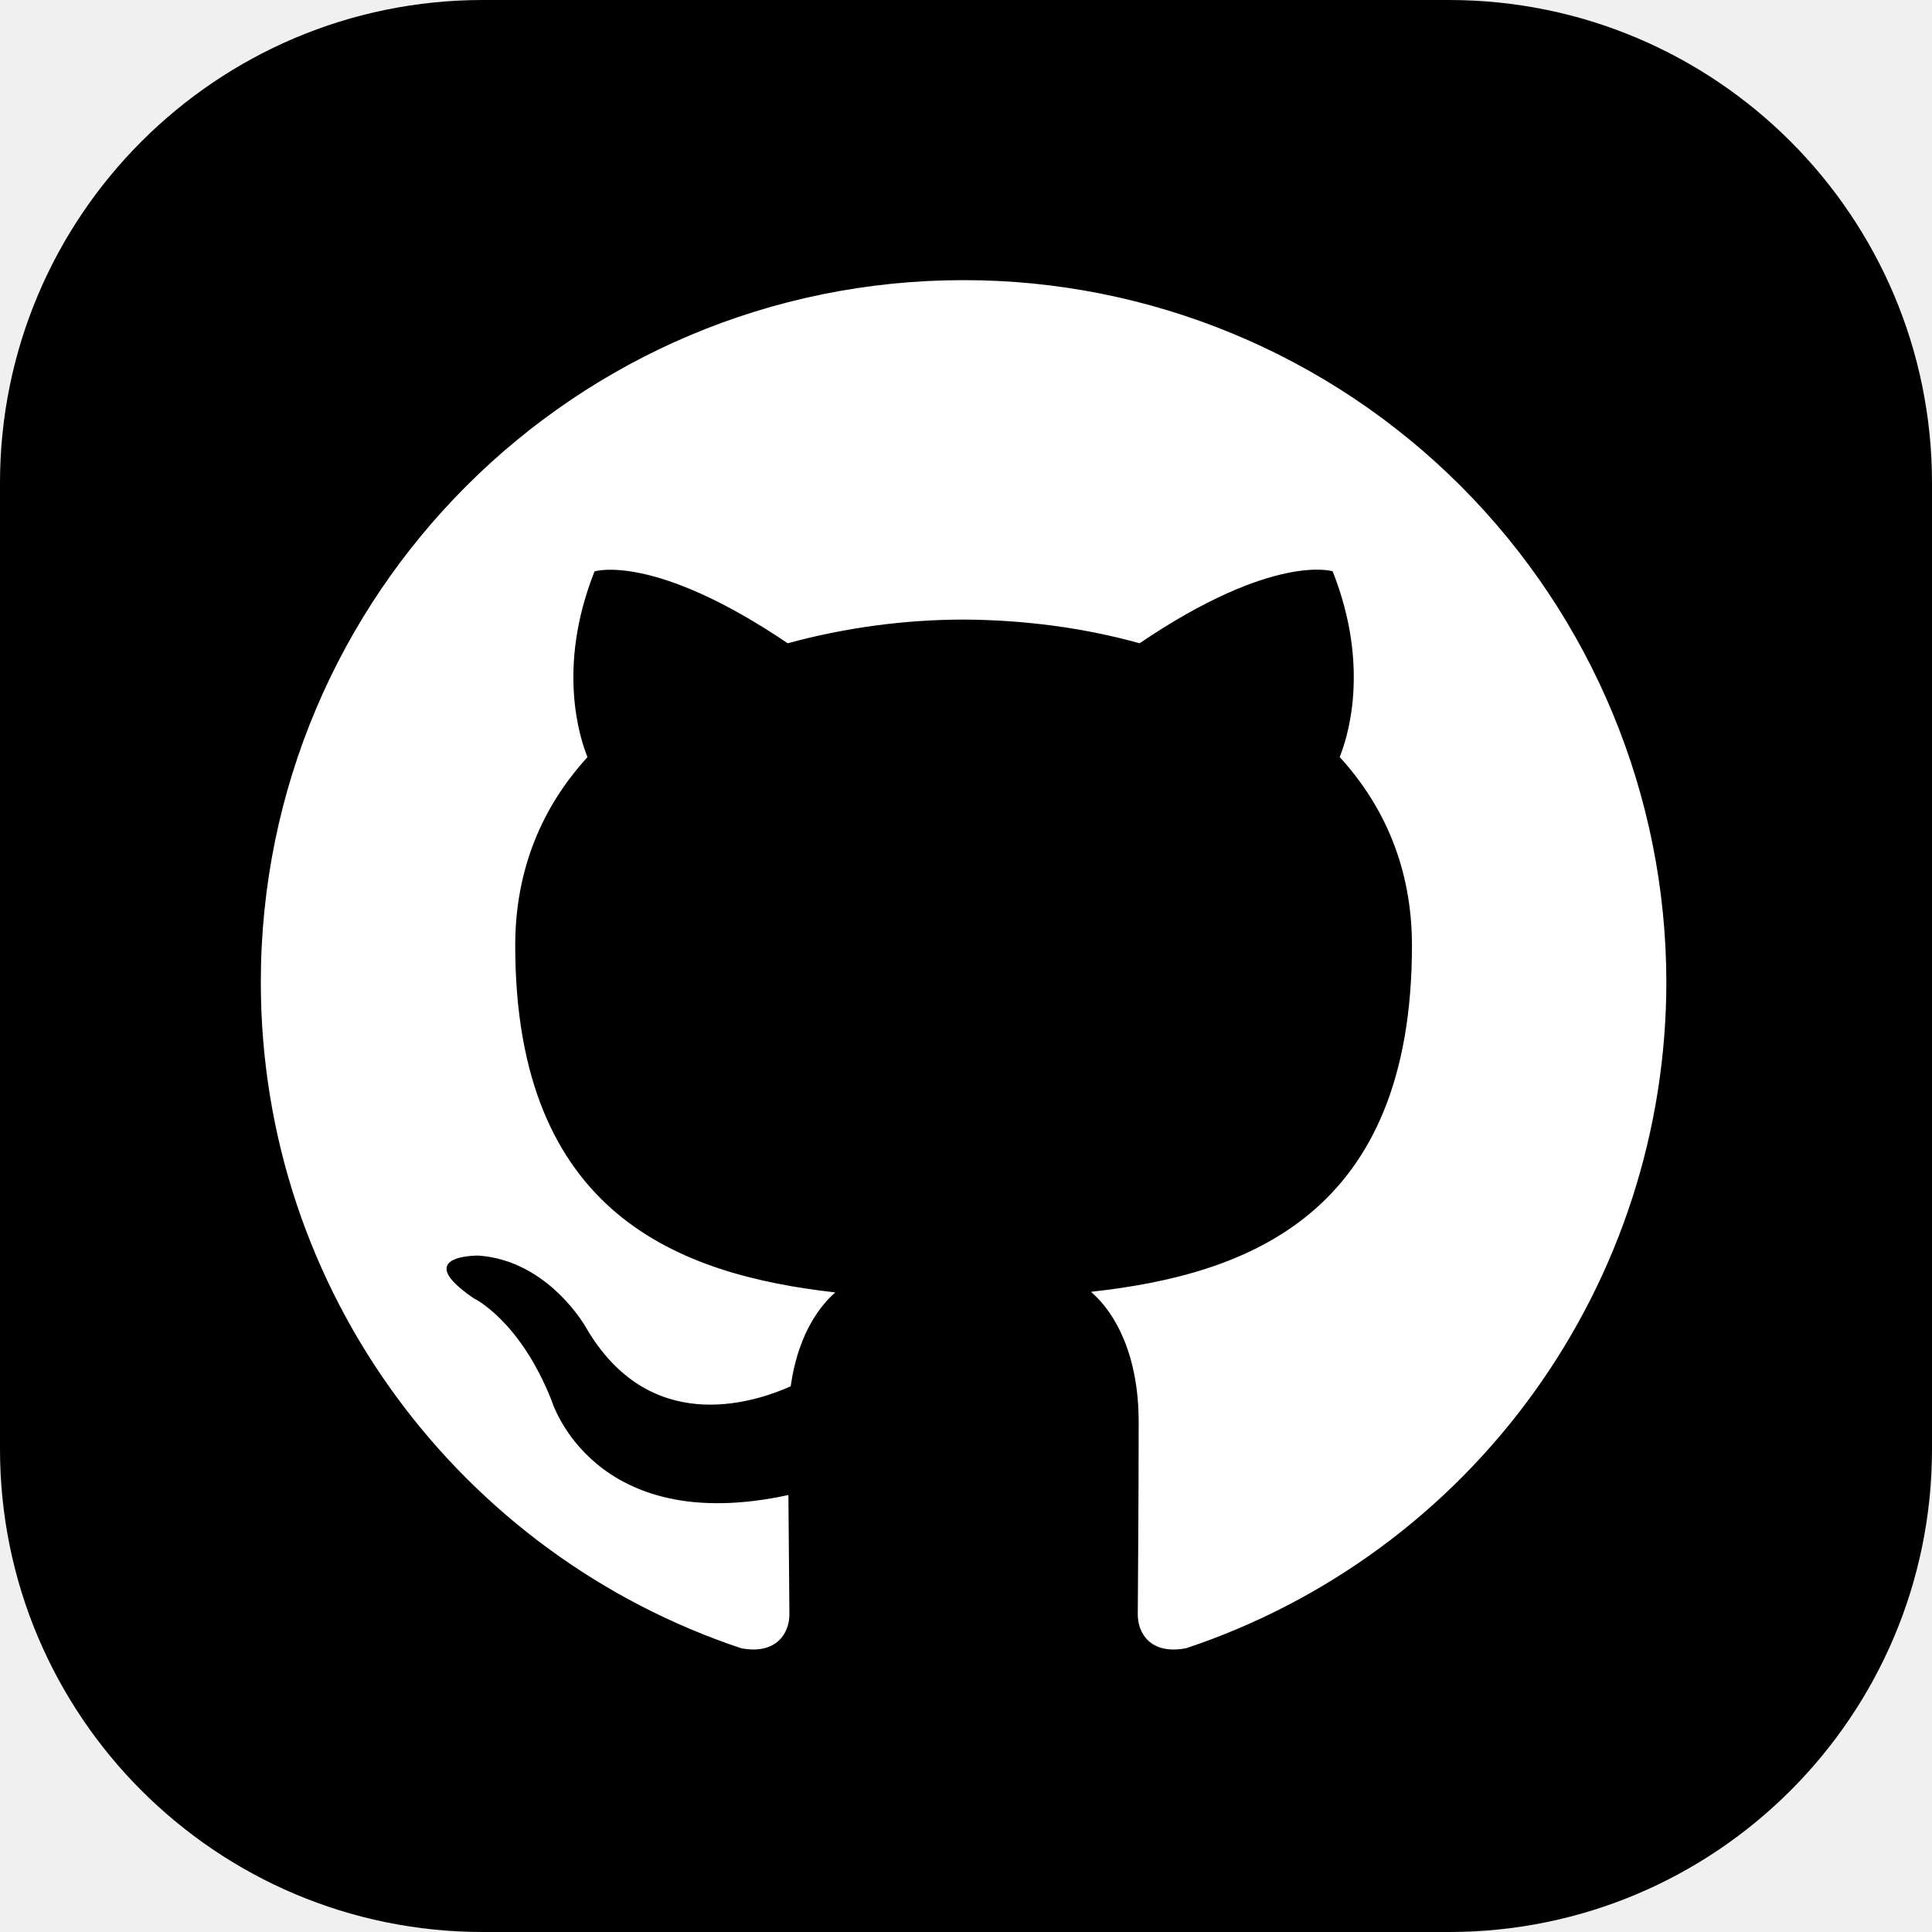
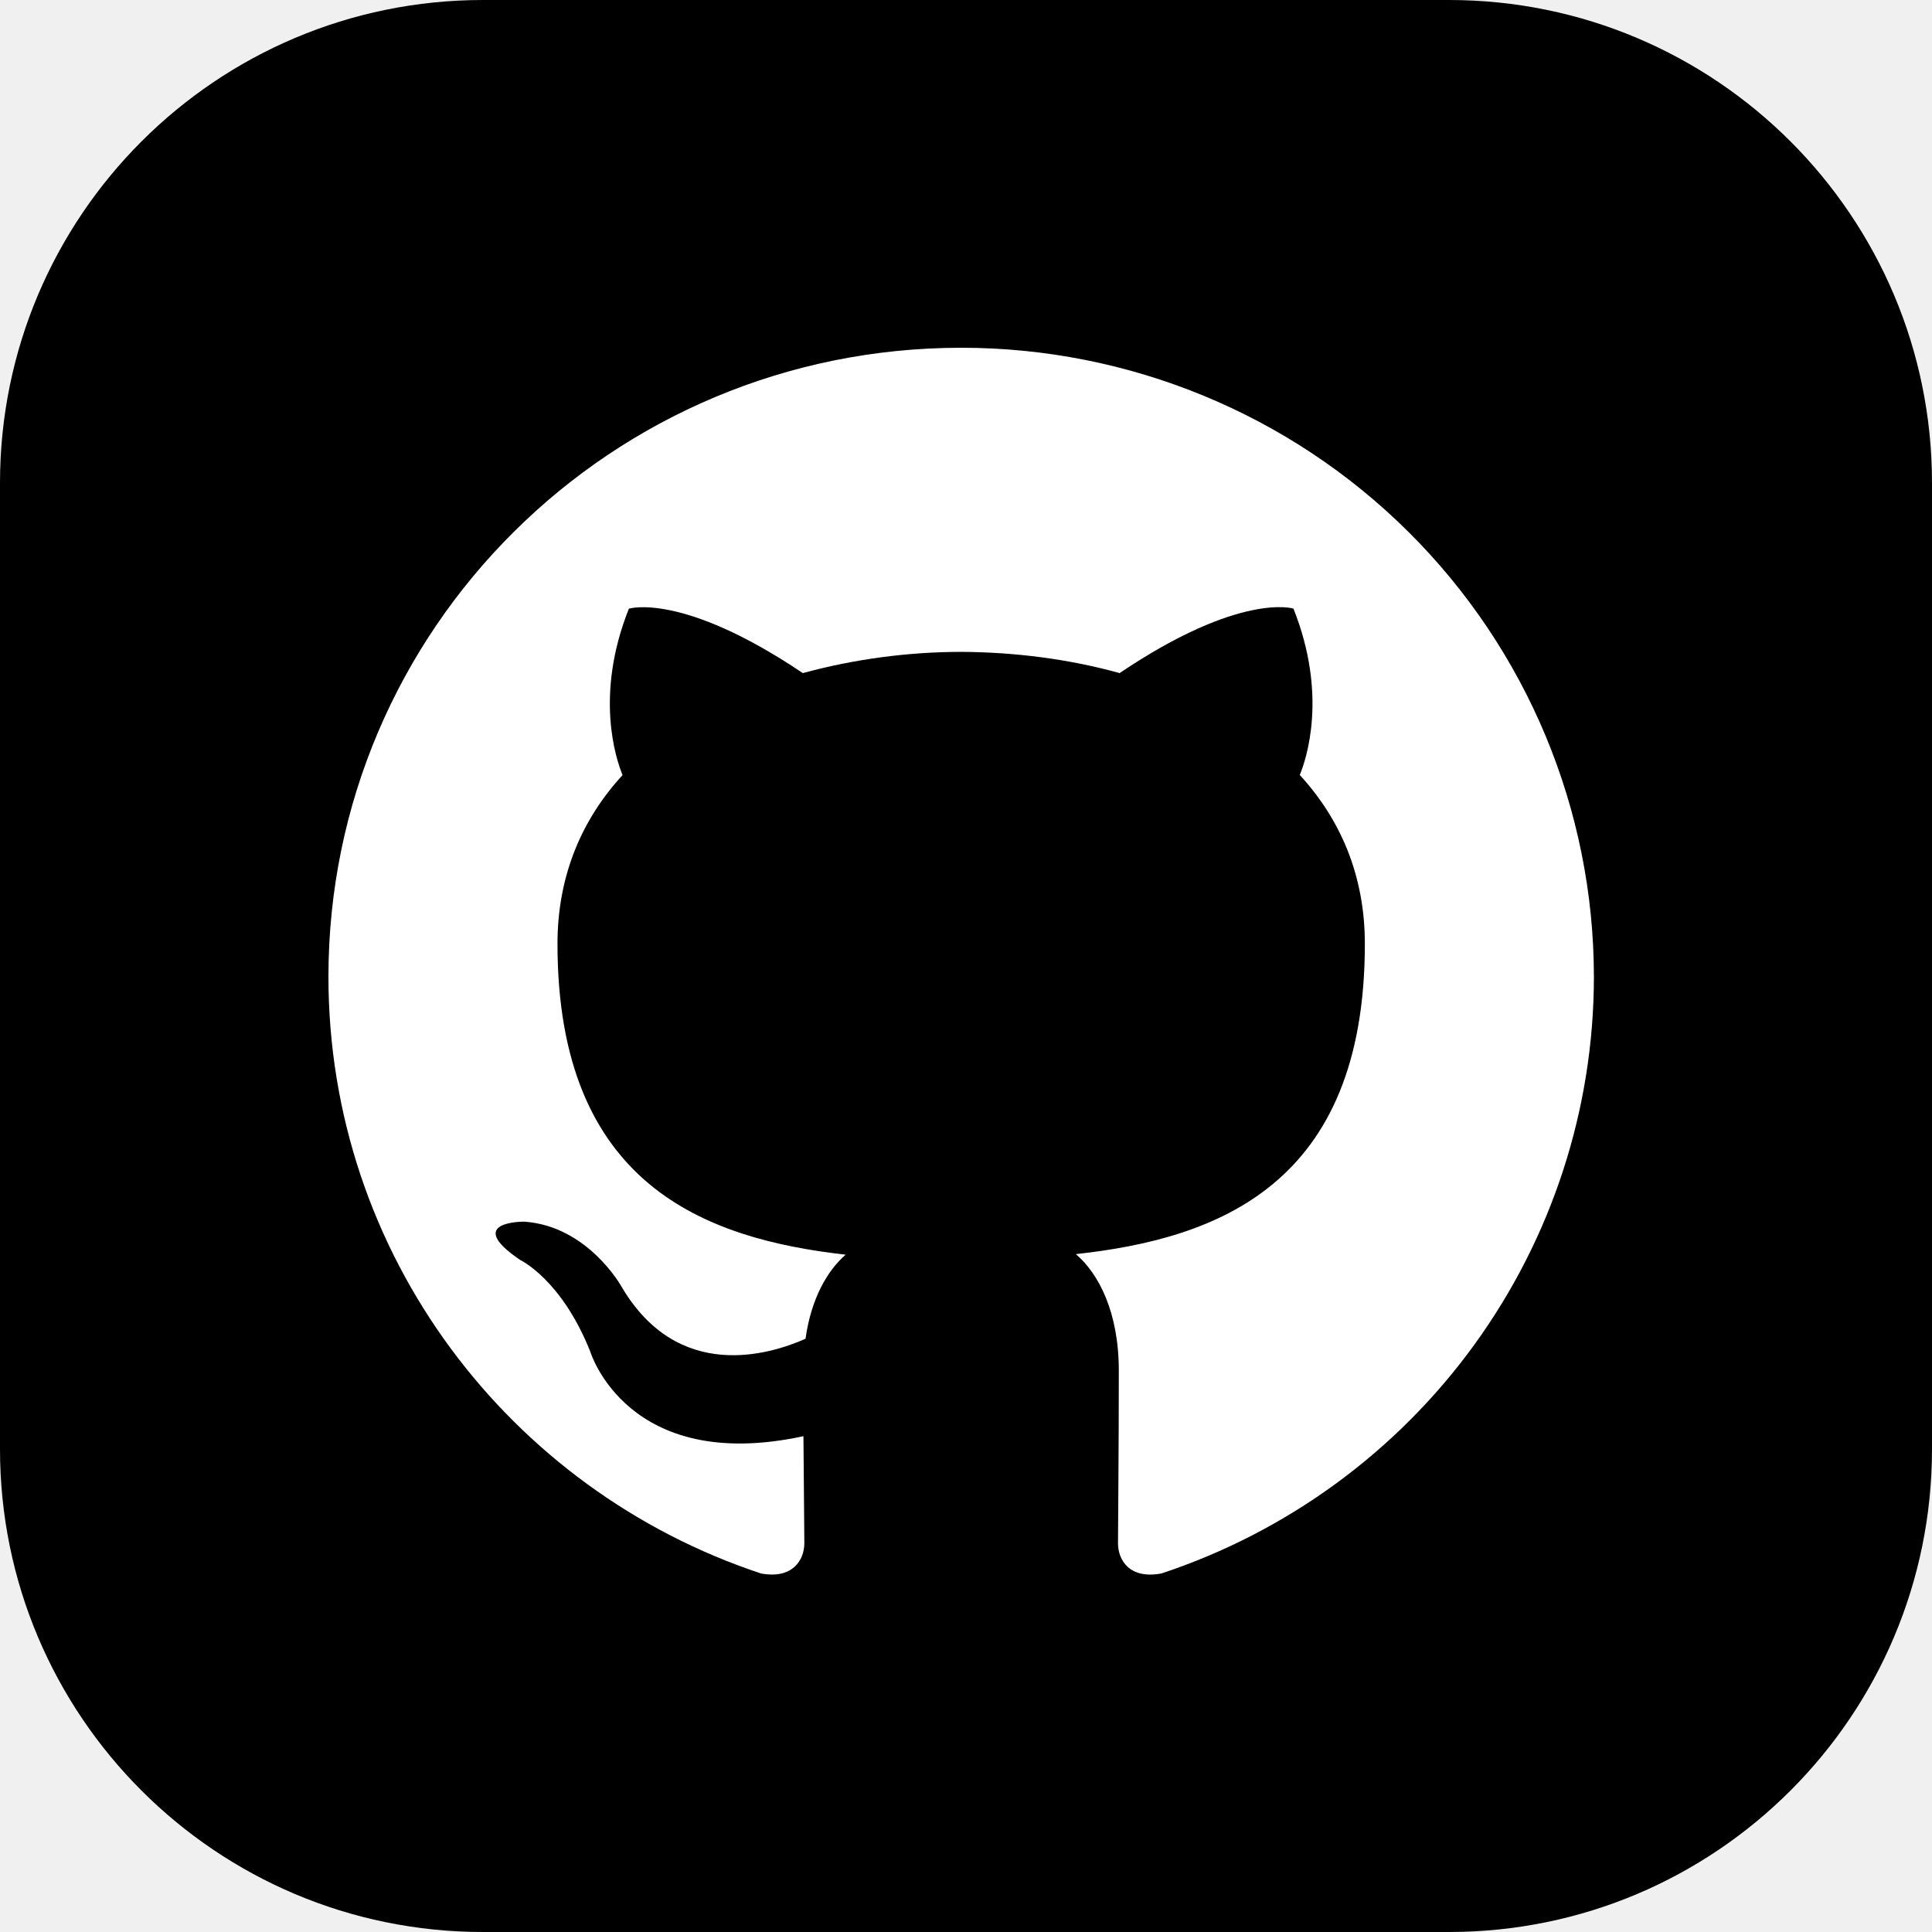
<svg xmlns="http://www.w3.org/2000/svg" width="200" height="200" viewBox="0 0 200 200" fill="none">
  <g clip-path="url(#clip0_116_15)">
    <rect width="200" height="200" rx="50" fill="black" />
-     <path fill-rule="evenodd" clip-rule="evenodd" d="M99.75 29C59.561 29 27 61.53 27 101.677C27 133.791 47.848 161.02 76.751 170.634C80.388 171.299 81.718 169.054 81.718 167.131C81.718 165.406 81.656 160.833 81.615 154.764C61.38 159.16 57.118 145.026 57.118 145.026C53.803 136.628 49.033 134.394 49.033 134.394C42.433 129.883 49.532 129.977 49.532 129.977C56.838 130.497 60.683 137.46 60.683 137.46C67.168 148.58 77.707 145.358 81.853 143.509C82.508 138.811 84.389 135.61 86.468 133.791C70.317 131.962 53.336 125.726 53.336 97.874C53.336 89.944 56.173 83.448 60.818 78.376C60.07 76.537 57.576 69.148 61.546 59.15C61.546 59.15 67.636 57.185 81.542 66.591C87.476 64.974 93.599 64.149 99.75 64.138C105.934 64.169 112.159 64.97 117.969 66.591C131.854 57.185 137.954 59.139 137.954 59.139C141.924 69.148 139.43 76.537 138.682 78.366C143.338 83.459 146.165 89.944 146.165 97.874C146.165 125.789 129.141 131.941 112.939 133.729C115.547 135.974 117.875 140.411 117.875 147.198C117.875 156.905 117.782 164.741 117.782 167.131C117.782 169.075 119.102 171.33 122.791 170.623C137.262 165.798 149.848 156.544 158.769 144.171C167.691 131.797 172.494 116.931 172.5 101.677C172.489 82.393 164.818 63.903 151.175 50.273C137.532 36.644 119.034 28.992 99.75 29Z" fill="white" />
+     <path fill-rule="evenodd" clip-rule="evenodd" d="M99.5 36C63.316 36 34 65.144 34 101.112C34 129.883 52.77 154.278 78.793 162.89C82.068 163.486 83.265 161.475 83.265 159.753C83.265 158.207 83.209 154.11 83.172 148.673C64.953 152.611 61.117 139.948 61.117 139.948C58.132 132.425 53.837 130.423 53.837 130.423C47.895 126.382 54.286 126.466 54.286 126.466C60.864 126.931 64.326 133.17 64.326 133.17C70.165 143.133 79.653 140.246 83.387 138.589C83.977 134.38 85.67 131.512 87.542 129.883C73.001 128.244 57.711 122.658 57.711 97.704C57.711 90.6 60.266 84.78 64.448 80.237C63.774 78.589 61.529 71.968 65.103 63.011C65.103 63.011 70.586 61.252 83.106 69.678C88.45 68.229 93.962 67.49 99.5 67.481C105.067 67.508 110.672 68.225 115.903 69.678C128.404 61.252 133.897 63.002 133.897 63.002C137.471 71.968 135.226 78.589 134.552 80.227C138.744 84.79 141.289 90.6 141.289 97.704C141.289 122.713 125.962 128.226 111.374 129.827C113.723 131.838 115.819 135.814 115.819 141.894C115.819 150.591 115.735 157.611 115.735 159.753C115.735 161.494 116.923 163.514 120.245 162.881C133.273 158.558 144.606 150.267 152.638 139.182C160.67 128.096 164.995 114.778 165 101.112C164.99 83.835 158.084 67.269 145.801 55.059C133.517 42.848 116.863 35.993 99.5 36Z" fill="white" />
  </g>
  <defs>
    <clipPath id="clip0_116_15">
      <rect width="200" height="200" rx="50" fill="white" />
    </clipPath>
  </defs>
</svg>
